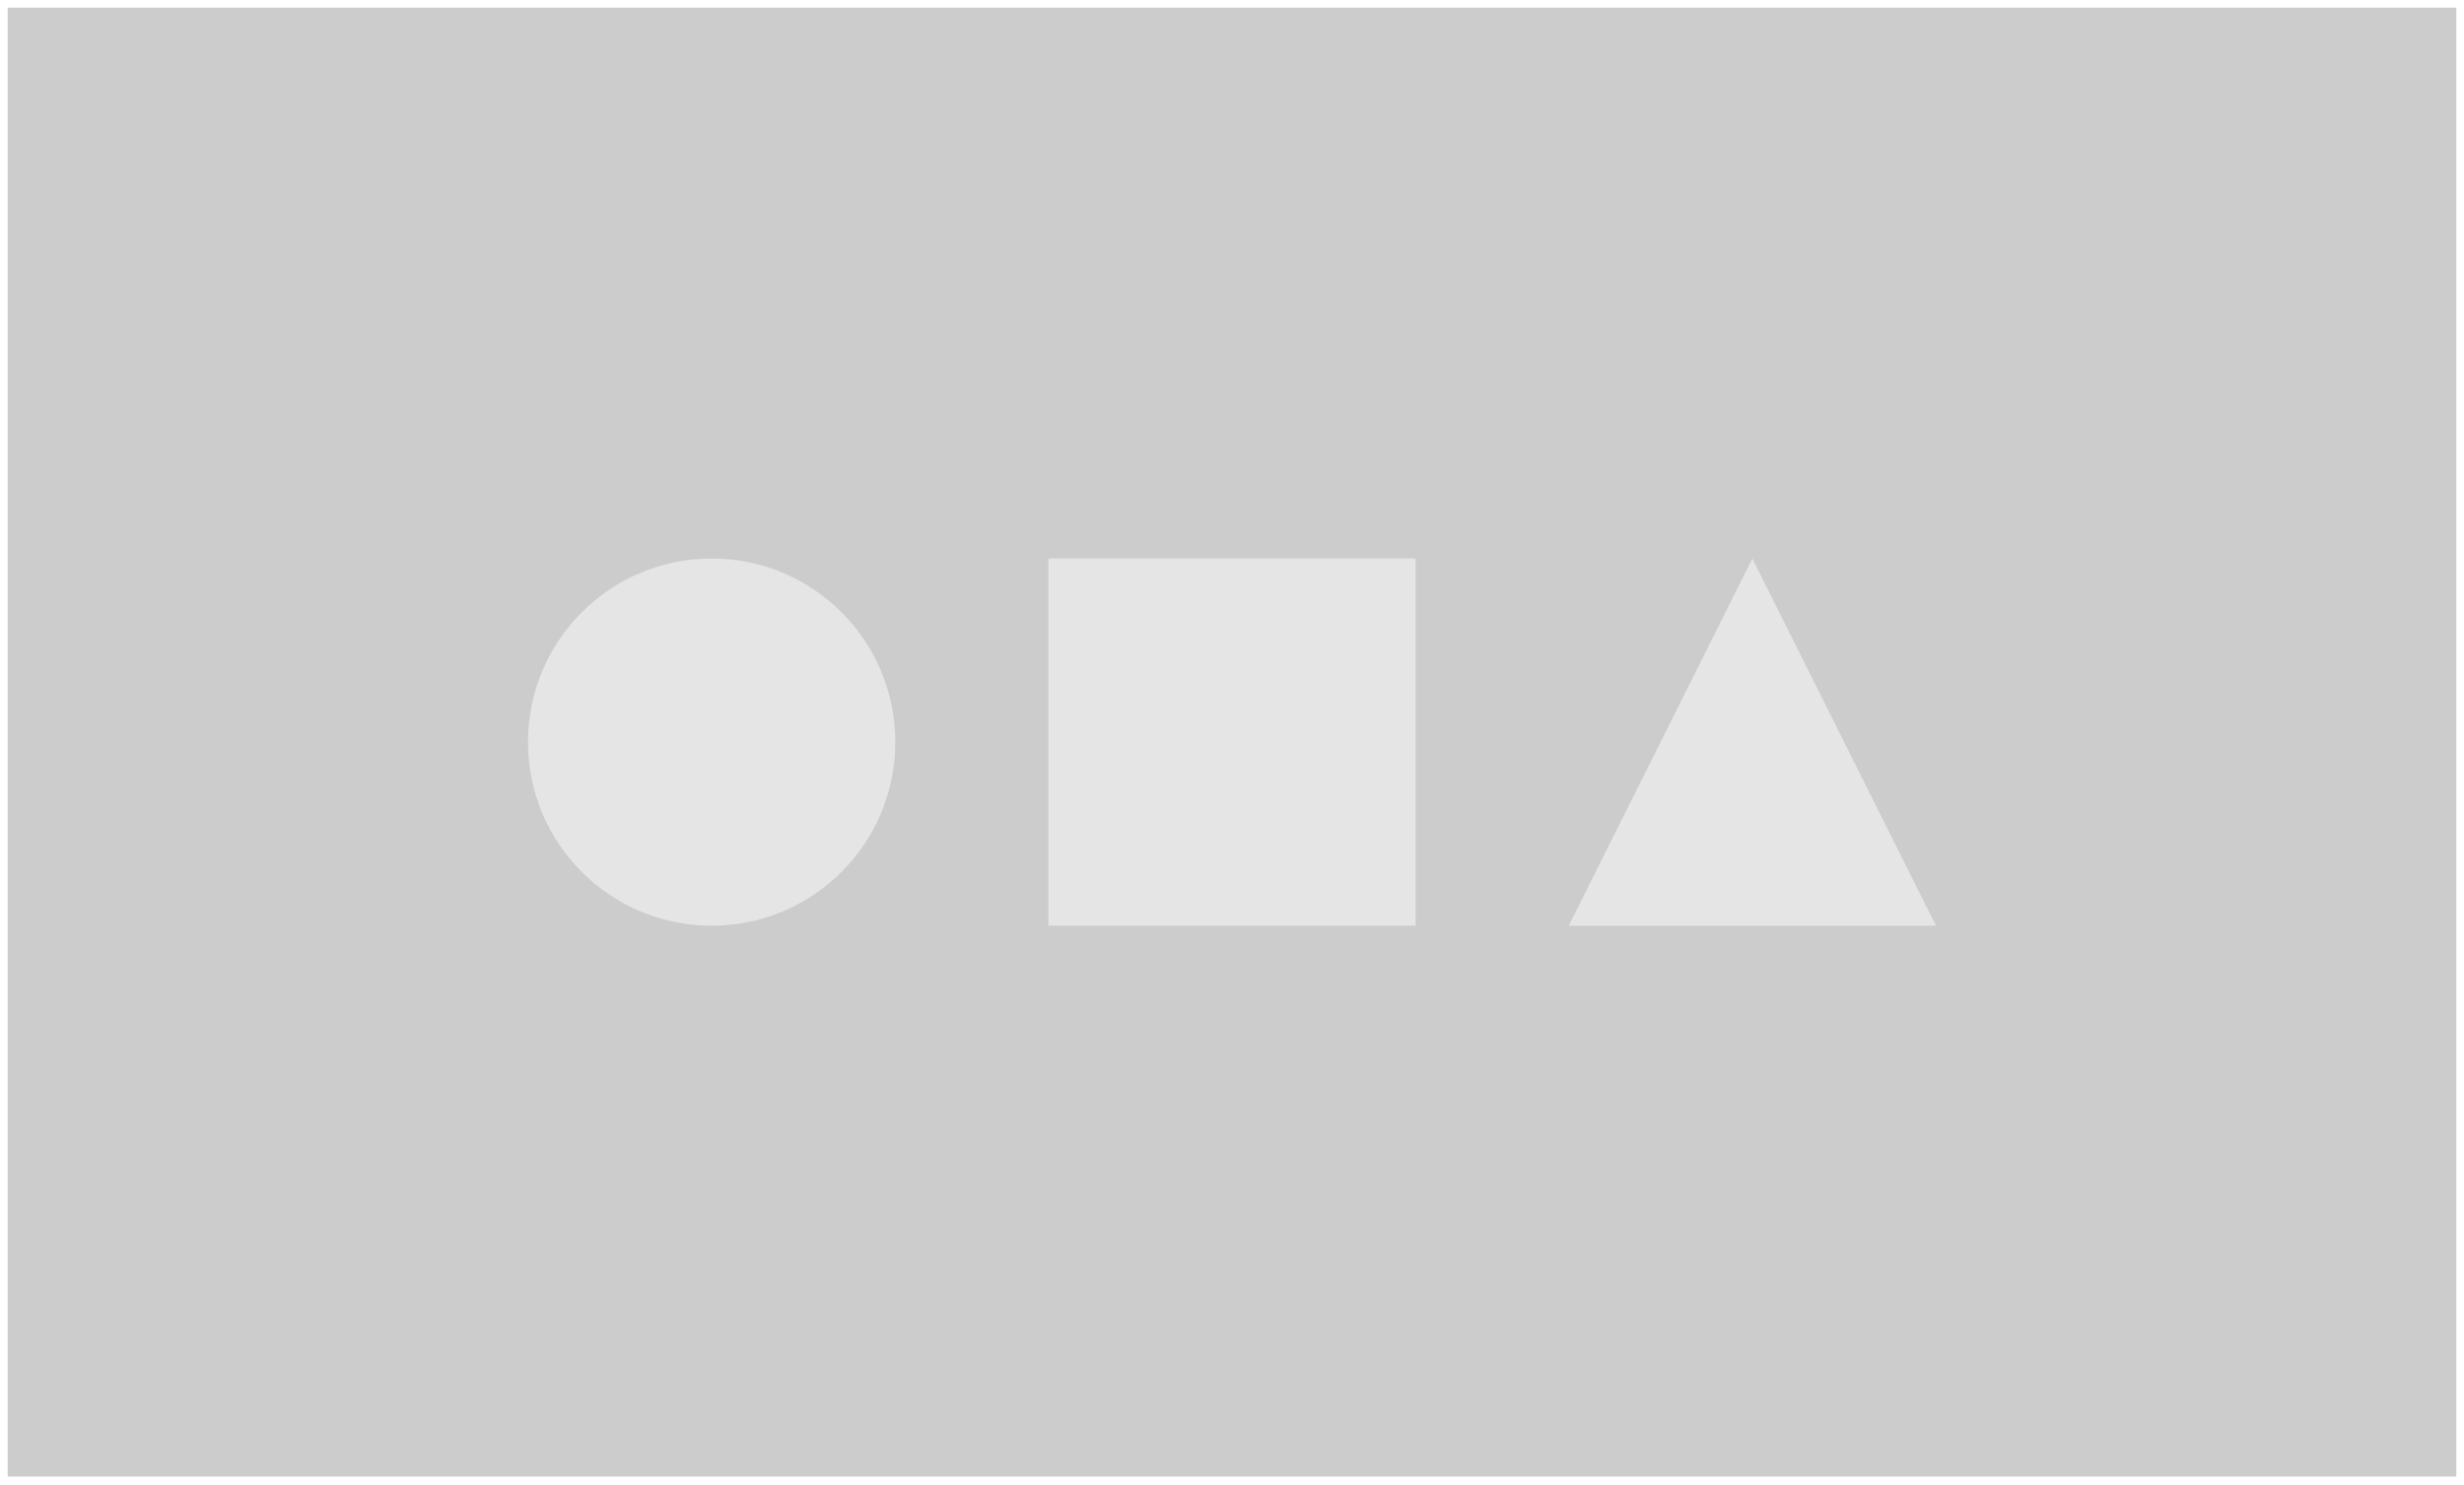
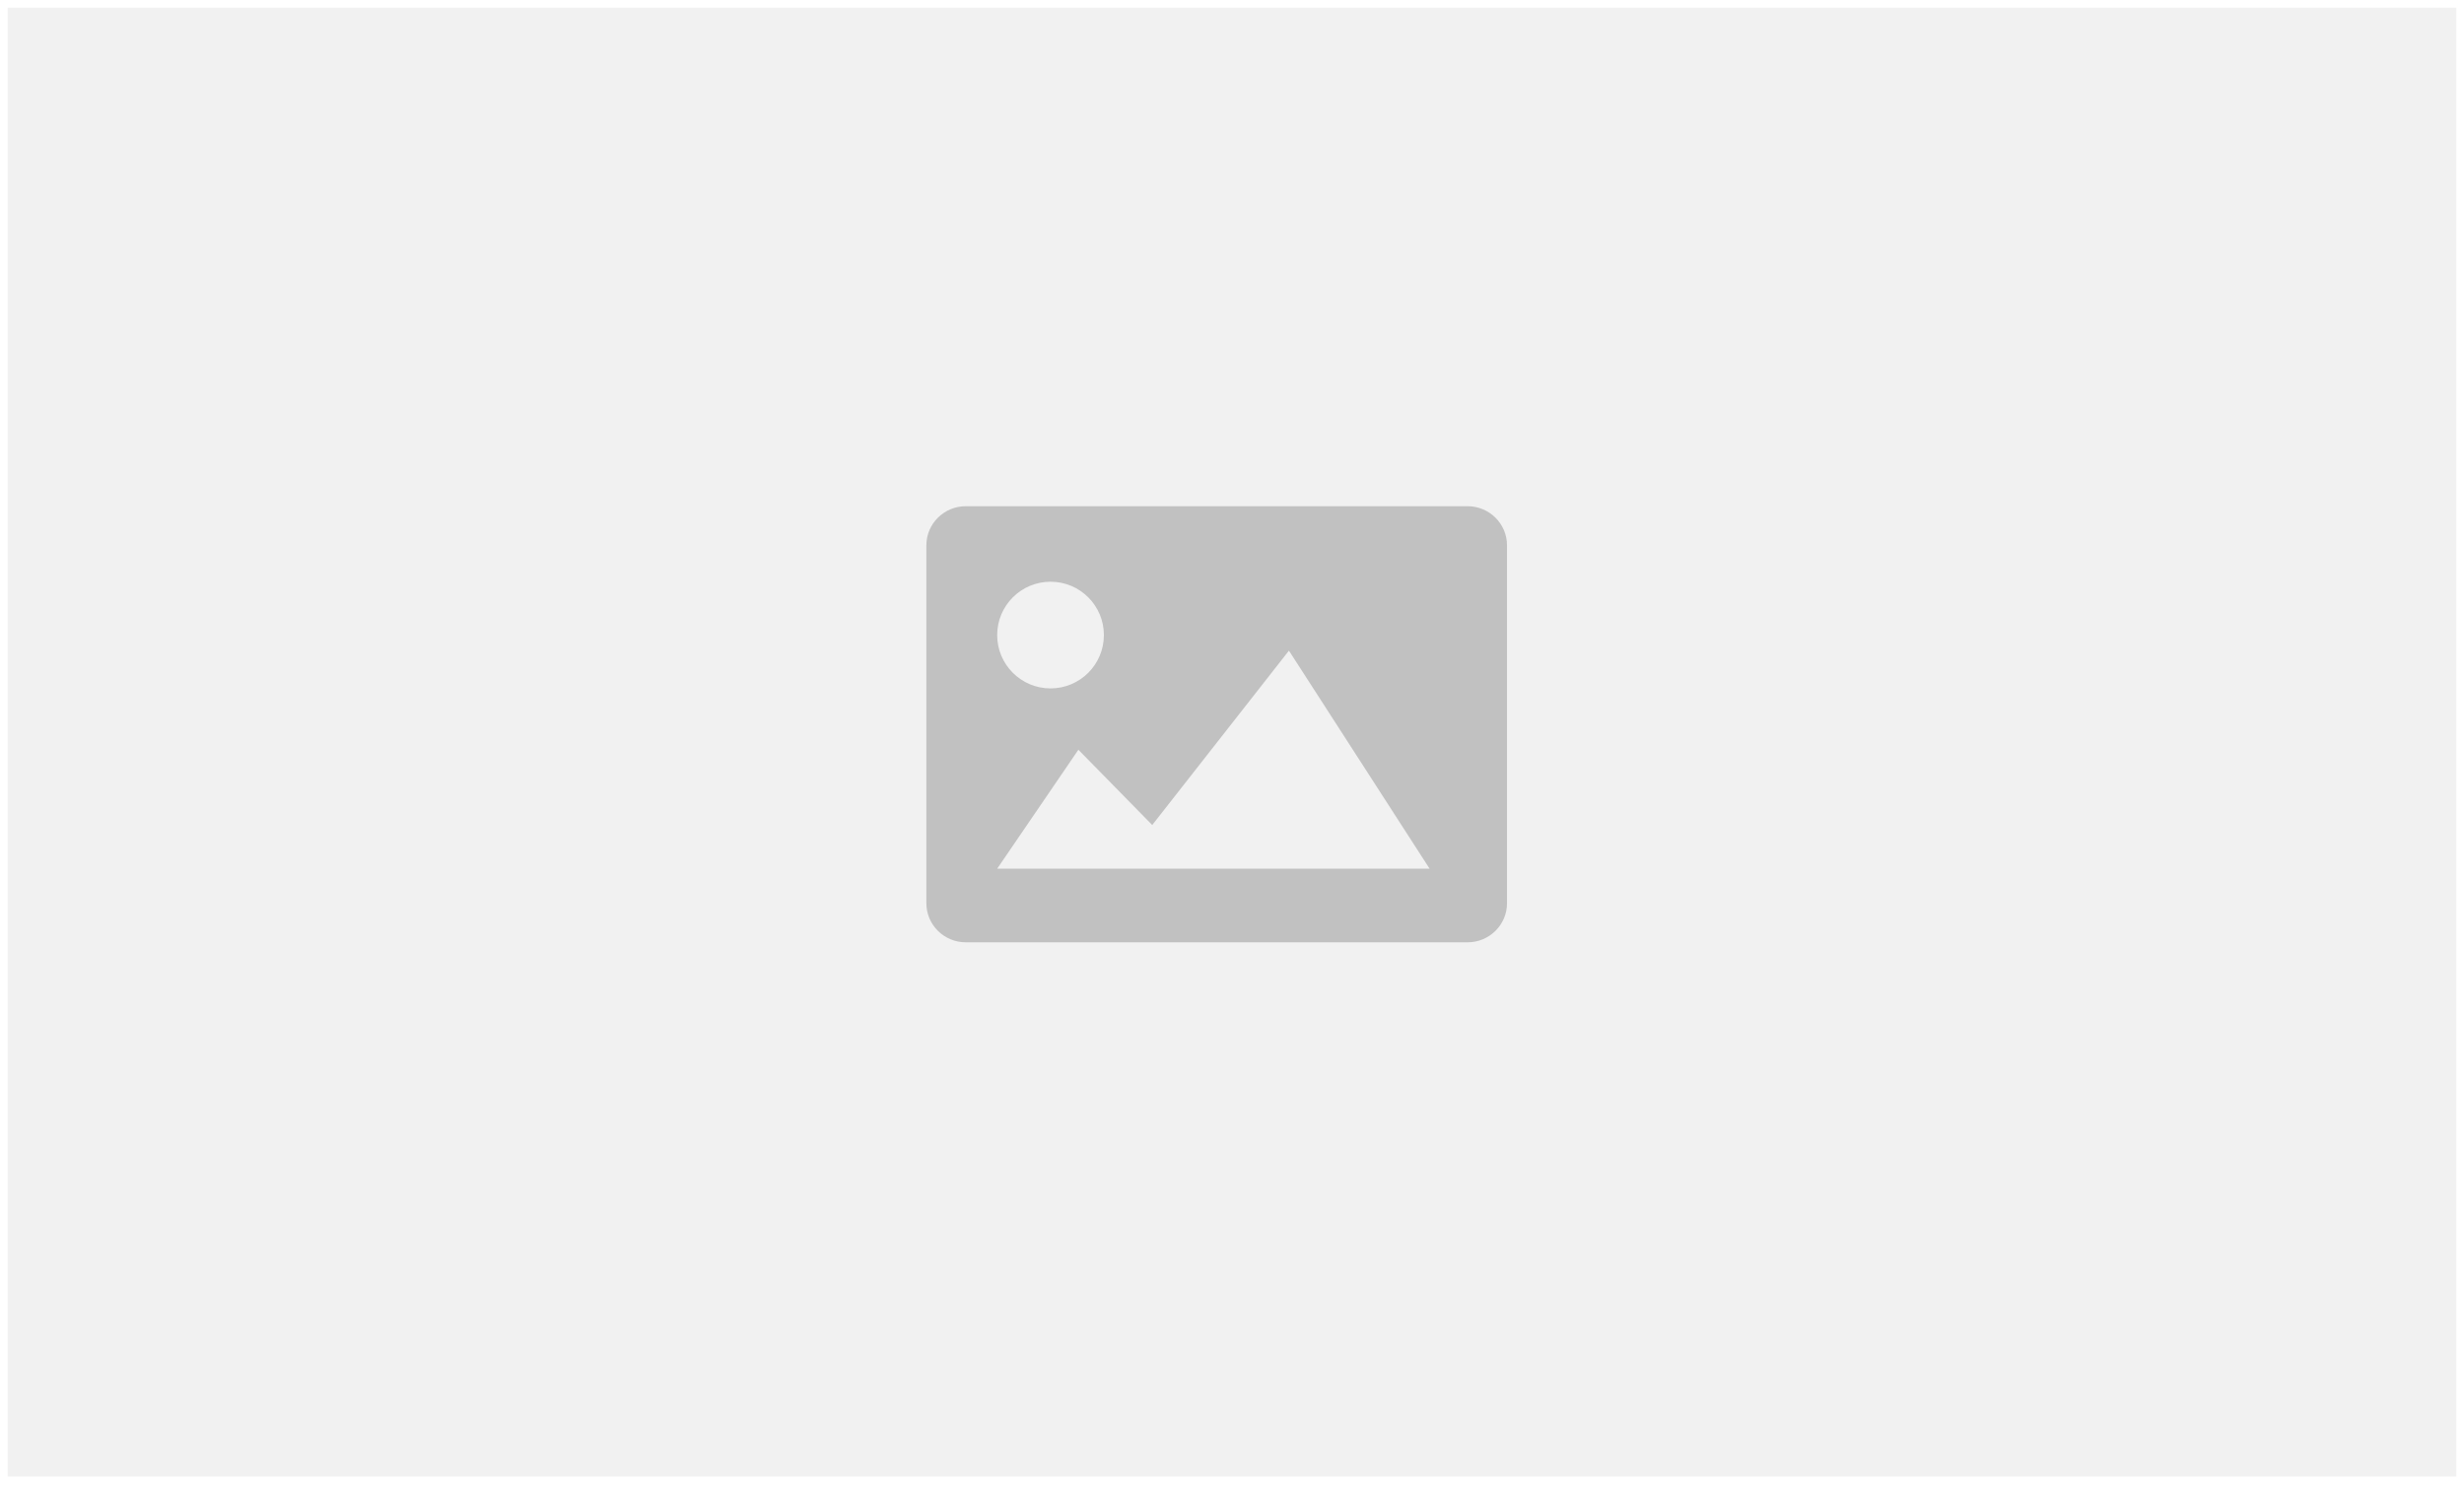
- <svg xmlns="http://www.w3.org/2000/svg" width="161px" height="97px" viewBox="0 0 161 97" version="1.1">
+ <svg xmlns="http://www.w3.org/2000/svg" version="1.1" id="Layer_1" x="0px" y="0px" width="161px" height="97px" viewBox="0 0 161 97" enable-background="new 0 0 161 97" xml:space="preserve">
  <description>Created with Sketch (http://www.bohemiancoding.com/sketch)</description>
-   <defs />
-   <g id="Page 1" stroke="none" stroke-width="1" fill="none" fill-rule="evenodd">
-     <g id="Layer_1" fill="#CCCCCC">
+   <g id="Page_1_1_">
+     <g id="Layer_1_1_">
      <g id="Page_1">
-         <path d="M0.5,0.5 L0.5,96.5 L160.5,96.5 L160.5,0.5 L0.5,0.5 L0.5,0.5 Z M0.5,0.5" id="Rectangle_1" />
+         <g id="Rectangle_1">
+           <polygon fill="#F1F1F1" points="0.5,0.5 0.5,96.5 160.5,96.5 160.5,0.5 0.5,0.5     " />
+         </g>
      </g>
    </g>
-     <g id="Group" transform="translate(34.5, 36)" fill="#E5E5E5">
-       <polygon d="M80,0.5 L92,24.5 L68,24.5 L80,0.5 Z M80,0.5" id="Triangle 1" points="80 0.5 92 24.5 68 24.5 " />
-       <rect d="M34,0.5 L34,24.5 L58,24.5 L58,0.5 L34,0.5 Z M34,0.5" id="Rectangle 1" x="34" y="0.5" width="24" height="24" />
-       <circle d="M12,24.5 C18.627,24.5 24,19.127 24,12.5 C24,5.873 18.627,0.5 12,0.5 C5.373,0.5 0,5.873 0,12.5 C0,19.127 5.373,24.5 12,24.5 Z M12,24.5" id="Oval 1" cx="12" cy="12.5" r="12" />
-     </g>
+   </g>
+   <g>
+     <path fill="#C1C1C1" d="M98.47,59.028c0,1.411-1.154,2.556-2.578,2.556H63.108c-1.424,0-2.578-1.145-2.578-2.556v-23.39   c0-1.411,1.154-2.555,2.578-2.555h32.783c1.424,0,2.578,1.144,2.578,2.555V59.028z" />
+     <circle fill="#F1F1F1" cx="68.643" cy="41.504" r="3.486" />
+     <polygon fill="#F1F1F1" points="65.157,56.772 93.411,56.772 84.22,42.522 75.288,53.918 70.463,48.999  " />
  </g>
</svg>
